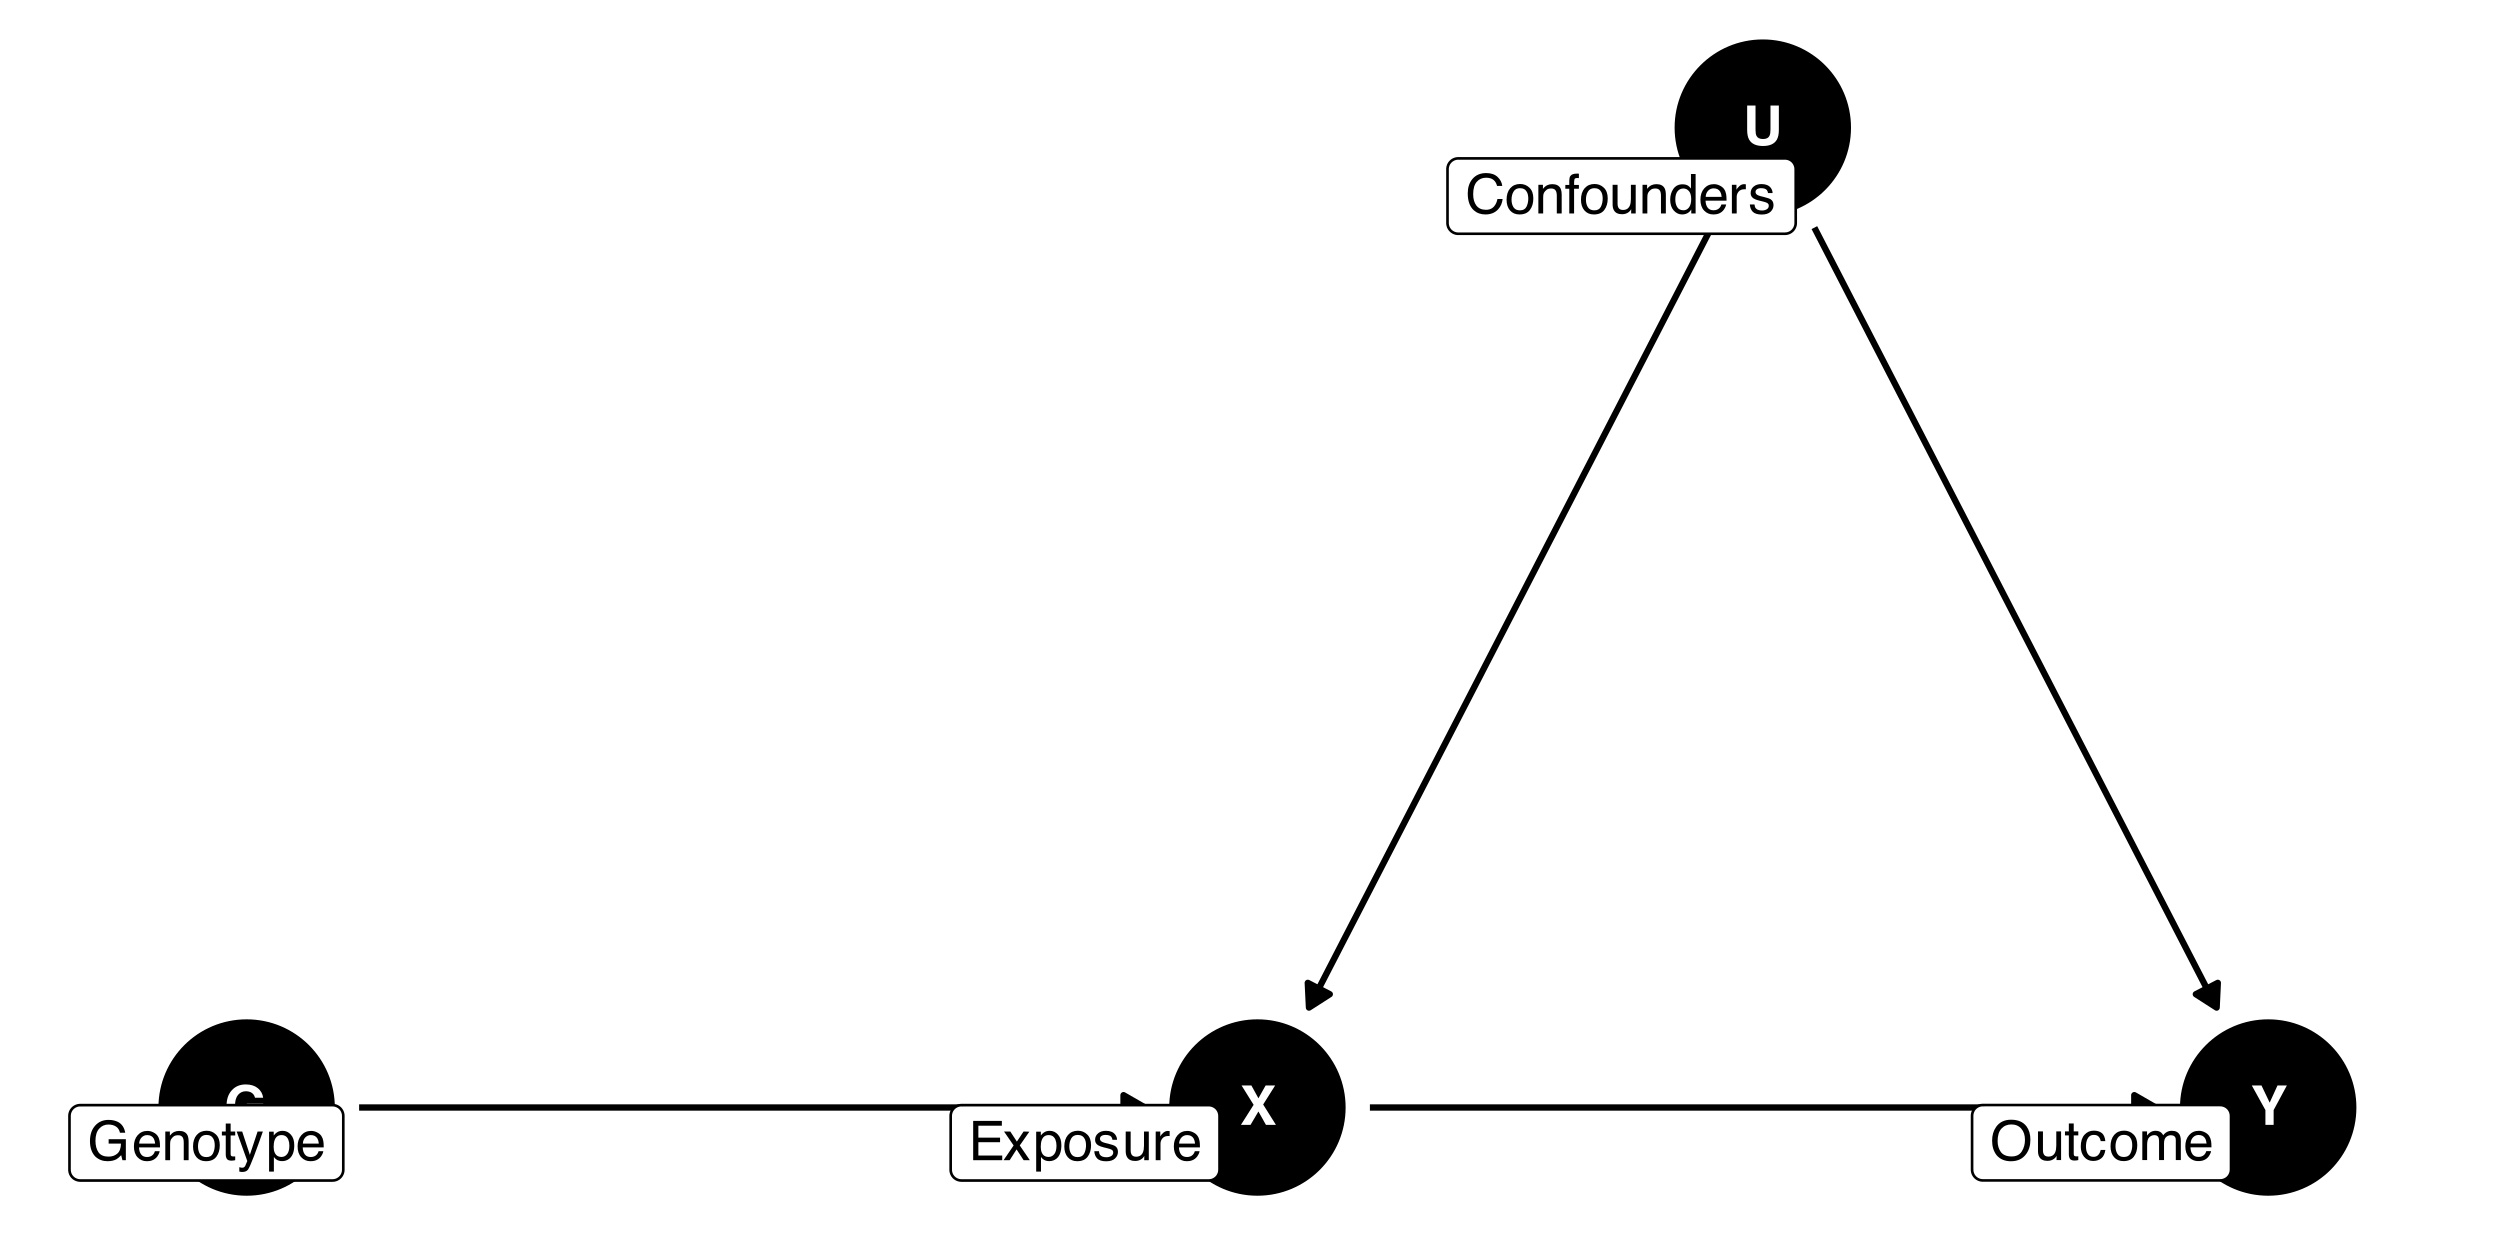
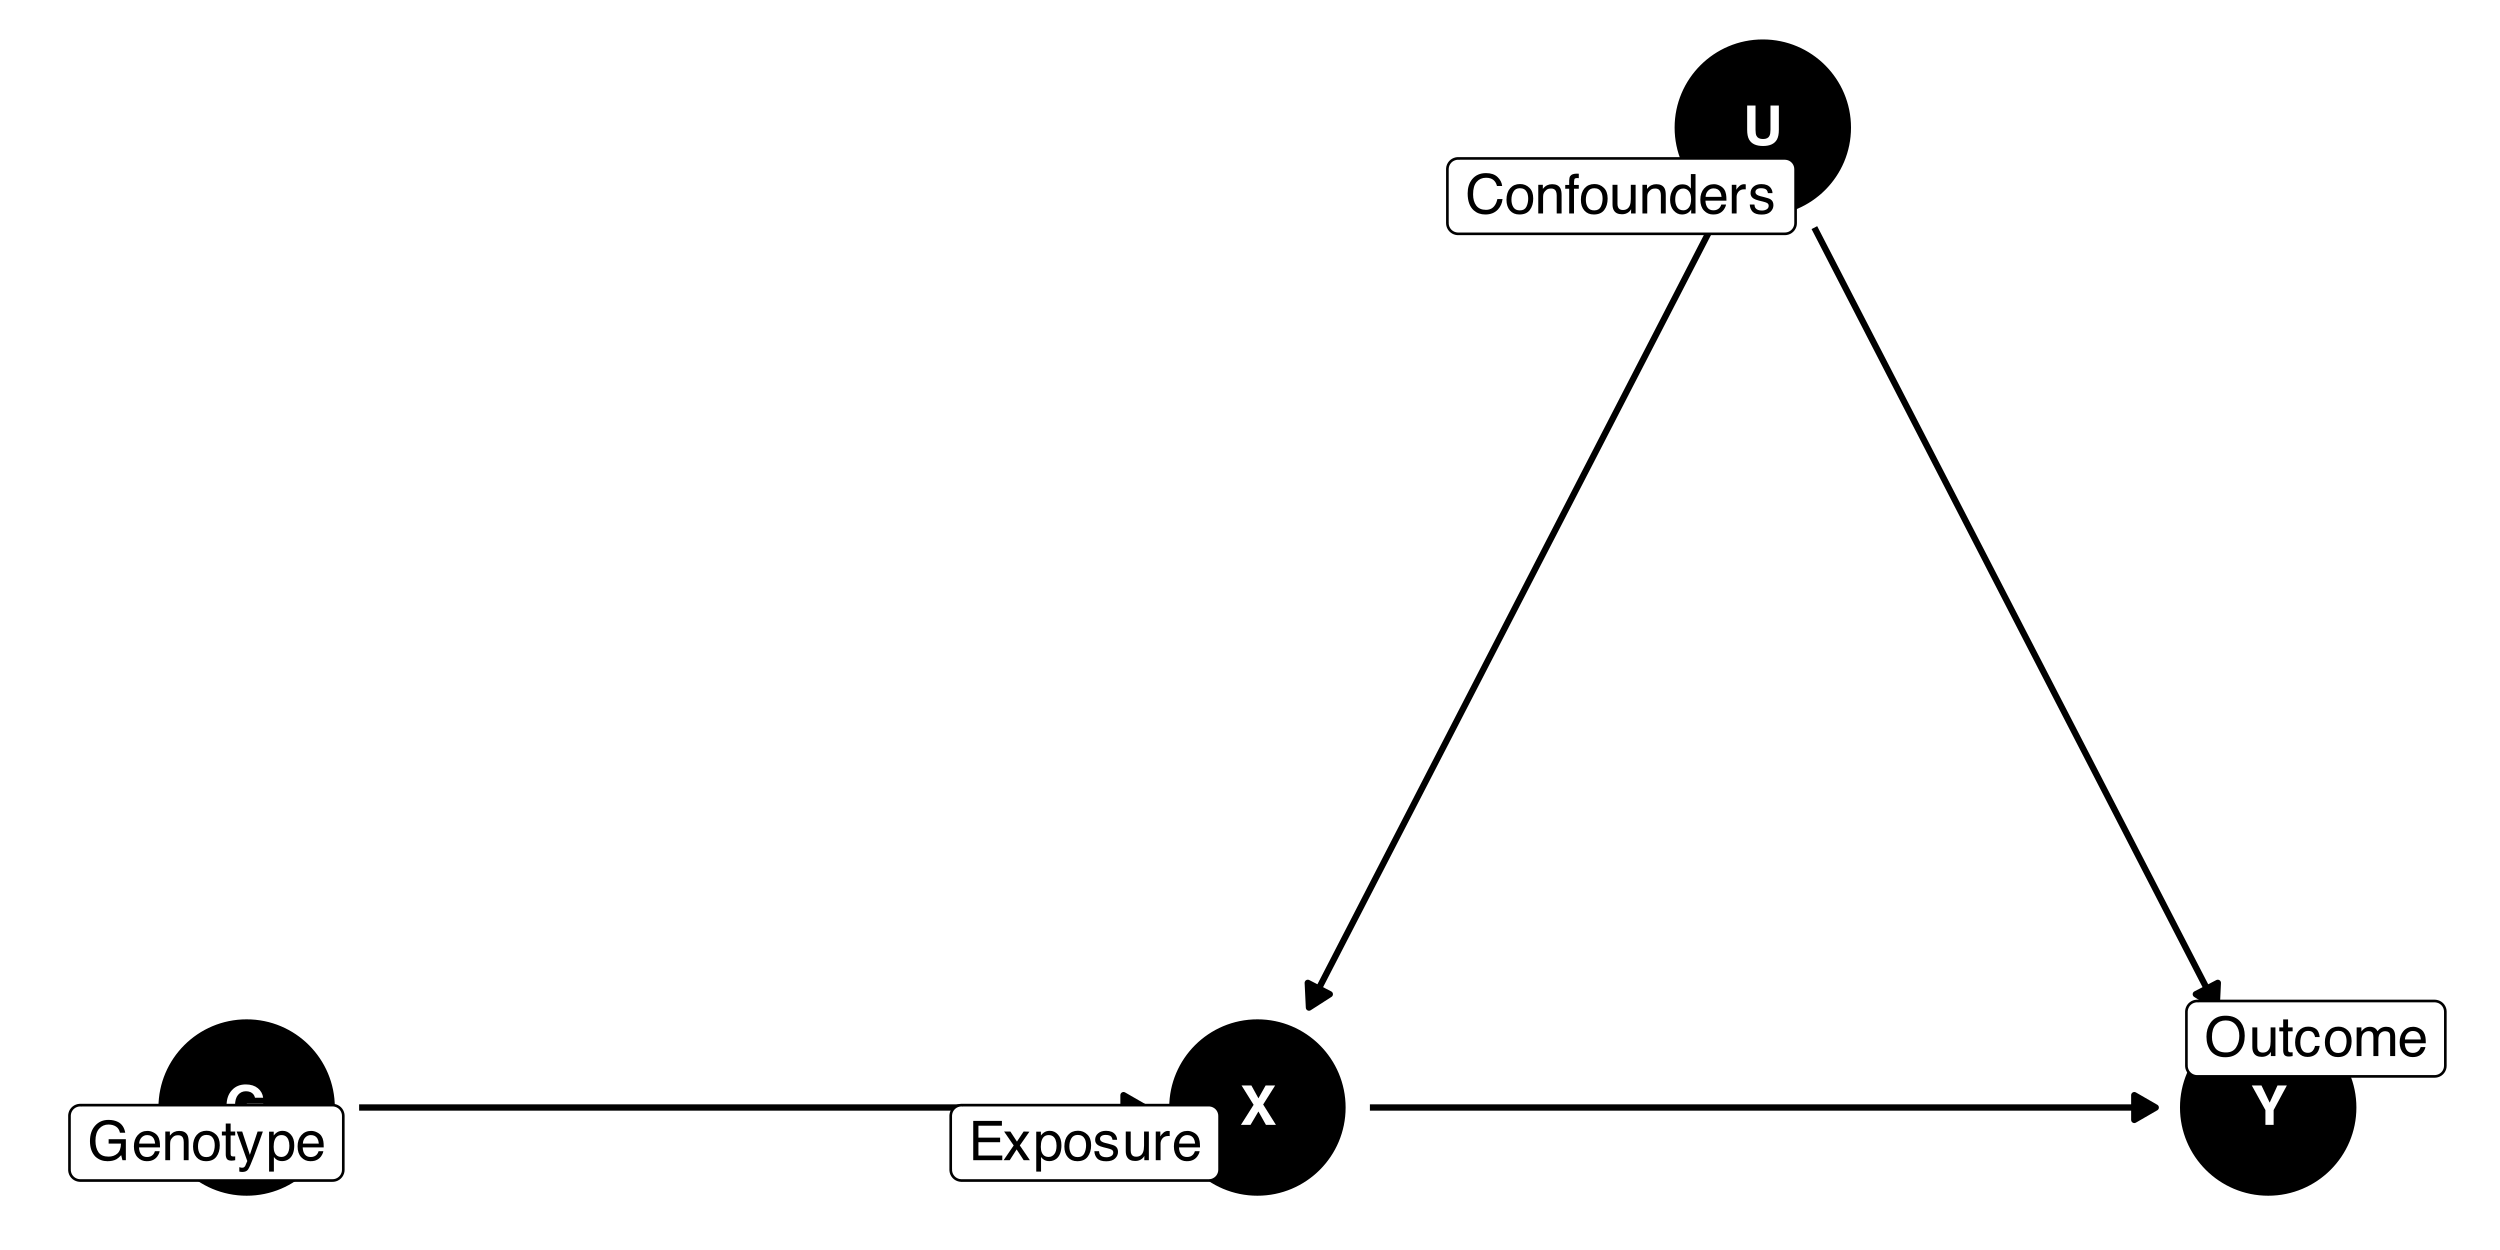
<svg xmlns="http://www.w3.org/2000/svg" xmlns:xlink="http://www.w3.org/1999/xlink" width="504" height="252" viewBox="0 0 504 252">
  <defs>
    <g>
      <g id="glyph-0-0">
        <path d="M 0.828 -7.953 L 7.234 -7.953 L 7.234 0 L 0.828 0 Z M 6.234 -1 L 6.234 -6.953 L 1.828 -6.953 L 1.828 -1 Z M 6.234 -1 " />
      </g>
      <g id="glyph-0-1">
        <path d="M 5.719 -0.188 C 5.281 0.07 4.738 0.203 4.094 0.203 C 3.039 0.203 2.18 -0.16 1.516 -0.891 C 0.805 -1.617 0.453 -2.617 0.453 -3.891 C 0.453 -5.18 0.805 -6.211 1.516 -6.984 C 2.223 -7.766 3.16 -8.156 4.328 -8.156 C 5.336 -8.156 6.148 -7.898 6.766 -7.391 C 7.379 -6.879 7.734 -6.238 7.828 -5.469 L 6.188 -5.469 C 6.062 -6.008 5.754 -6.391 5.266 -6.609 C 4.992 -6.723 4.691 -6.781 4.359 -6.781 C 3.711 -6.781 3.18 -6.535 2.766 -6.047 C 2.359 -5.566 2.156 -4.844 2.156 -3.875 C 2.156 -2.895 2.379 -2.203 2.828 -1.797 C 3.273 -1.391 3.781 -1.188 4.344 -1.188 C 4.906 -1.188 5.363 -1.348 5.719 -1.672 C 6.07 -1.992 6.289 -2.414 6.375 -2.938 L 4.531 -2.938 L 4.531 -4.266 L 7.844 -4.266 L 7.844 0 L 6.75 0 L 6.578 -1 C 6.254 -0.613 5.969 -0.344 5.719 -0.188 Z M 5.719 -0.188 " />
      </g>
      <g id="glyph-0-2">
        <path d="M 5.547 -3.062 L 5.547 -7.953 L 7.234 -7.953 L 7.234 -3.062 C 7.234 -2.219 7.102 -1.562 6.844 -1.094 C 6.352 -0.227 5.422 0.203 4.047 0.203 C 2.66 0.203 1.723 -0.227 1.234 -1.094 C 0.973 -1.562 0.844 -2.219 0.844 -3.062 L 0.844 -7.953 L 2.531 -7.953 L 2.531 -3.062 C 2.531 -2.52 2.594 -2.117 2.719 -1.859 C 2.926 -1.422 3.367 -1.203 4.047 -1.203 C 4.711 -1.203 5.145 -1.422 5.344 -1.859 C 5.477 -2.117 5.547 -2.52 5.547 -3.062 Z M 5.547 -3.062 " />
      </g>
      <g id="glyph-0-3">
        <path d="M 7.234 0 L 5.219 0 L 3.703 -2.703 L 2.109 0 L 0.172 0 L 2.734 -4.047 L 0.297 -7.953 L 2.281 -7.953 L 3.703 -5.359 L 5.156 -7.953 L 7.078 -7.953 L 4.656 -4.109 Z M 7.234 0 " />
      </g>
      <g id="glyph-0-4">
        <path d="M 7.266 -7.953 L 4.594 -2.984 L 4.594 0 L 2.938 0 L 2.938 -2.984 L 0.188 -7.953 L 2.141 -7.953 L 3.797 -4.484 L 5.375 -7.953 Z M 7.266 -7.953 " />
      </g>
      <g id="glyph-1-0">
        <path d="M 0.359 0 L 0.359 -7.922 L 6.641 -7.922 L 6.641 0 Z M 5.656 -1 L 5.656 -6.938 L 1.344 -6.938 L 1.344 -1 Z M 5.656 -1 " />
      </g>
      <g id="glyph-1-1">
        <path d="M 4.266 -8.125 C 5.016 -8.125 5.66 -7.984 6.203 -7.703 C 6.984 -7.285 7.461 -6.562 7.641 -5.531 L 6.578 -5.531 C 6.453 -6.102 6.188 -6.52 5.781 -6.781 C 5.375 -7.051 4.859 -7.188 4.234 -7.188 C 3.504 -7.188 2.891 -6.91 2.391 -6.359 C 1.891 -5.805 1.641 -4.988 1.641 -3.906 C 1.641 -2.957 1.844 -2.188 2.25 -1.594 C 2.664 -1.008 3.344 -0.719 4.281 -0.719 C 4.988 -0.719 5.578 -0.922 6.047 -1.328 C 6.523 -1.742 6.77 -2.414 6.781 -3.344 L 4.297 -3.344 L 4.297 -4.234 L 7.766 -4.234 L 7.766 0 L 7.078 0 L 6.828 -1.016 C 6.461 -0.617 6.141 -0.344 5.859 -0.188 C 5.391 0.07 4.789 0.203 4.062 0.203 C 3.125 0.203 2.316 -0.098 1.641 -0.703 C 0.898 -1.461 0.531 -2.508 0.531 -3.844 C 0.531 -5.164 0.891 -6.219 1.609 -7 C 2.297 -7.75 3.18 -8.125 4.266 -8.125 Z M 4.094 -8.141 Z M 4.094 -8.141 " />
      </g>
      <g id="glyph-1-2">
        <path d="M 3.125 -5.906 C 3.531 -5.906 3.926 -5.805 4.312 -5.609 C 4.695 -5.422 4.988 -5.176 5.188 -4.875 C 5.383 -4.582 5.516 -4.238 5.578 -3.844 C 5.629 -3.582 5.656 -3.16 5.656 -2.578 L 1.422 -2.578 C 1.441 -1.992 1.582 -1.523 1.844 -1.172 C 2.102 -0.816 2.504 -0.641 3.047 -0.641 C 3.555 -0.641 3.961 -0.805 4.266 -1.141 C 4.43 -1.328 4.551 -1.551 4.625 -1.812 L 5.578 -1.812 C 5.555 -1.602 5.473 -1.367 5.328 -1.109 C 5.191 -0.848 5.035 -0.633 4.859 -0.469 C 4.555 -0.176 4.191 0.02 3.766 0.125 C 3.523 0.176 3.258 0.203 2.969 0.203 C 2.25 0.203 1.641 -0.055 1.141 -0.578 C 0.641 -1.098 0.391 -1.832 0.391 -2.781 C 0.391 -3.707 0.641 -4.457 1.141 -5.031 C 1.648 -5.613 2.312 -5.906 3.125 -5.906 Z M 4.672 -3.344 C 4.629 -3.77 4.535 -4.109 4.391 -4.359 C 4.117 -4.828 3.676 -5.062 3.062 -5.062 C 2.613 -5.062 2.238 -4.898 1.938 -4.578 C 1.633 -4.254 1.473 -3.844 1.453 -3.344 Z M 3.031 -5.922 Z M 3.031 -5.922 " />
      </g>
      <g id="glyph-1-3">
        <path d="M 0.719 -5.781 L 1.641 -5.781 L 1.641 -4.953 C 1.91 -5.297 2.195 -5.539 2.5 -5.688 C 2.812 -5.832 3.148 -5.906 3.516 -5.906 C 4.336 -5.906 4.895 -5.617 5.188 -5.047 C 5.344 -4.734 5.422 -4.285 5.422 -3.703 L 5.422 0 L 4.438 0 L 4.438 -3.641 C 4.438 -3.992 4.383 -4.281 4.281 -4.5 C 4.102 -4.852 3.789 -5.031 3.344 -5.031 C 3.113 -5.031 2.922 -5.008 2.766 -4.969 C 2.504 -4.883 2.273 -4.723 2.078 -4.484 C 1.91 -4.297 1.801 -4.098 1.75 -3.891 C 1.707 -3.691 1.688 -3.406 1.688 -3.031 L 1.688 0 L 0.719 0 Z M 3 -5.922 Z M 3 -5.922 " />
      </g>
      <g id="glyph-1-4">
        <path d="M 3 -0.625 C 3.645 -0.625 4.086 -0.867 4.328 -1.359 C 4.566 -1.848 4.688 -2.391 4.688 -2.984 C 4.688 -3.523 4.598 -3.961 4.422 -4.297 C 4.148 -4.828 3.68 -5.094 3.016 -5.094 C 2.422 -5.094 1.988 -4.863 1.719 -4.406 C 1.445 -3.957 1.312 -3.414 1.312 -2.781 C 1.312 -2.164 1.445 -1.648 1.719 -1.234 C 1.988 -0.828 2.414 -0.625 3 -0.625 Z M 3.047 -5.938 C 3.785 -5.938 4.41 -5.688 4.922 -5.188 C 5.441 -4.695 5.703 -3.973 5.703 -3.016 C 5.703 -2.078 5.473 -1.305 5.016 -0.703 C 4.566 -0.098 3.863 0.203 2.906 0.203 C 2.113 0.203 1.484 -0.062 1.016 -0.594 C 0.547 -1.133 0.312 -1.859 0.312 -2.766 C 0.312 -3.734 0.555 -4.504 1.047 -5.078 C 1.547 -5.648 2.211 -5.938 3.047 -5.938 Z M 3.016 -5.922 Z M 3.016 -5.922 " />
      </g>
      <g id="glyph-1-5">
        <path d="M 0.906 -7.391 L 1.891 -7.391 L 1.891 -5.781 L 2.812 -5.781 L 2.812 -4.984 L 1.891 -4.984 L 1.891 -1.219 C 1.891 -1.008 1.957 -0.875 2.094 -0.812 C 2.164 -0.77 2.289 -0.75 2.469 -0.75 C 2.52 -0.75 2.57 -0.75 2.625 -0.75 C 2.676 -0.75 2.738 -0.754 2.812 -0.766 L 2.812 0 C 2.695 0.031 2.578 0.051 2.453 0.062 C 2.336 0.082 2.211 0.094 2.078 0.094 C 1.617 0.094 1.305 -0.02 1.141 -0.25 C 0.984 -0.488 0.906 -0.789 0.906 -1.156 L 0.906 -4.984 L 0.125 -4.984 L 0.125 -5.781 L 0.906 -5.781 Z M 0.906 -7.391 " />
      </g>
      <g id="glyph-1-6">
        <path d="M 4.328 -5.781 L 5.391 -5.781 C 5.254 -5.406 4.953 -4.555 4.484 -3.234 C 4.129 -2.242 3.832 -1.438 3.594 -0.812 C 3.031 0.652 2.633 1.551 2.406 1.875 C 2.176 2.207 1.781 2.375 1.219 2.375 C 1.082 2.375 0.977 2.363 0.906 2.344 C 0.832 2.332 0.742 2.316 0.641 2.297 L 0.641 1.406 C 0.805 1.457 0.926 1.488 1 1.5 C 1.07 1.508 1.141 1.516 1.203 1.516 C 1.379 1.516 1.508 1.484 1.594 1.422 C 1.676 1.359 1.75 1.285 1.812 1.203 C 1.832 1.172 1.895 1.02 2 0.75 C 2.113 0.488 2.195 0.297 2.25 0.172 L 0.109 -5.781 L 1.219 -5.781 L 2.766 -1.078 Z M 2.75 -5.922 Z M 2.75 -5.922 " />
      </g>
      <g id="glyph-1-7">
        <path d="M 3.156 -0.656 C 3.602 -0.656 3.977 -0.844 4.281 -1.219 C 4.582 -1.602 4.734 -2.172 4.734 -2.922 C 4.734 -3.379 4.664 -3.773 4.531 -4.109 C 4.281 -4.742 3.82 -5.062 3.156 -5.062 C 2.477 -5.062 2.016 -4.727 1.766 -4.062 C 1.629 -3.695 1.562 -3.238 1.562 -2.688 C 1.562 -2.238 1.629 -1.859 1.766 -1.547 C 2.016 -0.953 2.477 -0.656 3.156 -0.656 Z M 0.641 -5.75 L 1.578 -5.75 L 1.578 -4.984 C 1.773 -5.242 1.988 -5.445 2.219 -5.594 C 2.539 -5.812 2.926 -5.922 3.375 -5.922 C 4.031 -5.922 4.582 -5.664 5.031 -5.156 C 5.488 -4.656 5.719 -3.941 5.719 -3.016 C 5.719 -1.754 5.391 -0.852 4.734 -0.312 C 4.316 0.02 3.832 0.188 3.281 0.188 C 2.844 0.188 2.477 0.09 2.188 -0.094 C 2.008 -0.195 1.816 -0.379 1.609 -0.641 L 1.609 2.297 L 0.641 2.297 Z M 0.641 -5.75 " />
      </g>
      <g id="glyph-1-8">
        <path d="M 4.188 -8.141 C 5.188 -8.141 5.961 -7.875 6.516 -7.344 C 7.066 -6.812 7.375 -6.211 7.438 -5.547 L 6.391 -5.547 C 6.273 -6.055 6.039 -6.457 5.688 -6.75 C 5.332 -7.051 4.832 -7.203 4.188 -7.203 C 3.406 -7.203 2.773 -6.926 2.297 -6.375 C 1.816 -5.832 1.578 -4.992 1.578 -3.859 C 1.578 -2.93 1.789 -2.176 2.219 -1.594 C 2.656 -1.02 3.305 -0.734 4.172 -0.734 C 4.961 -0.734 5.562 -1.039 5.969 -1.656 C 6.195 -1.969 6.363 -2.383 6.469 -2.906 L 7.516 -2.906 C 7.422 -2.07 7.113 -1.375 6.594 -0.812 C 5.957 -0.133 5.109 0.203 4.047 0.203 C 3.117 0.203 2.344 -0.07 1.719 -0.625 C 0.895 -1.363 0.484 -2.504 0.484 -4.047 C 0.484 -5.211 0.789 -6.172 1.406 -6.922 C 2.082 -7.734 3.008 -8.141 4.188 -8.141 Z M 3.969 -8.141 Z M 3.969 -8.141 " />
      </g>
      <g id="glyph-1-9">
        <path d="M 0.953 -6.656 C 0.961 -7.062 1.035 -7.359 1.172 -7.547 C 1.391 -7.867 1.82 -8.031 2.469 -8.031 C 2.531 -8.031 2.594 -8.031 2.656 -8.031 C 2.727 -8.031 2.805 -8.023 2.891 -8.016 L 2.891 -7.125 C 2.785 -7.133 2.707 -7.141 2.656 -7.141 C 2.613 -7.141 2.578 -7.141 2.547 -7.141 C 2.242 -7.141 2.062 -7.062 2 -6.906 C 1.945 -6.758 1.922 -6.375 1.922 -5.75 L 2.891 -5.75 L 2.891 -4.984 L 1.922 -4.984 L 1.922 0 L 0.953 0 L 0.953 -4.984 L 0.156 -4.984 L 0.156 -5.75 L 0.953 -5.75 Z M 0.953 -6.656 " />
      </g>
      <g id="glyph-1-10">
        <path d="M 1.688 -5.781 L 1.688 -1.938 C 1.688 -1.645 1.734 -1.406 1.828 -1.219 C 1.992 -0.875 2.312 -0.703 2.781 -0.703 C 3.457 -0.703 3.922 -1.004 4.172 -1.609 C 4.305 -1.93 4.375 -2.375 4.375 -2.938 L 4.375 -5.781 L 5.344 -5.781 L 5.344 0 L 4.422 0 L 4.438 -0.859 C 4.312 -0.629 4.156 -0.441 3.969 -0.297 C 3.594 0.004 3.141 0.156 2.609 0.156 C 1.785 0.156 1.227 -0.117 0.938 -0.672 C 0.77 -0.961 0.688 -1.352 0.688 -1.844 L 0.688 -5.781 Z M 3.016 -5.922 Z M 3.016 -5.922 " />
      </g>
      <g id="glyph-1-11">
        <path d="M 1.328 -2.828 C 1.328 -2.203 1.457 -1.68 1.719 -1.266 C 1.977 -0.848 2.398 -0.641 2.984 -0.641 C 3.43 -0.641 3.801 -0.832 4.094 -1.219 C 4.383 -1.602 4.531 -2.16 4.531 -2.891 C 4.531 -3.617 4.379 -4.156 4.078 -4.5 C 3.773 -4.852 3.406 -5.031 2.969 -5.031 C 2.477 -5.031 2.082 -4.844 1.781 -4.469 C 1.477 -4.094 1.328 -3.547 1.328 -2.828 Z M 2.781 -5.875 C 3.227 -5.875 3.602 -5.781 3.906 -5.594 C 4.07 -5.488 4.266 -5.301 4.484 -5.031 L 4.484 -7.953 L 5.422 -7.953 L 5.422 0 L 4.547 0 L 4.547 -0.797 C 4.316 -0.441 4.047 -0.188 3.734 -0.031 C 3.43 0.121 3.082 0.203 2.688 0.203 C 2.039 0.203 1.477 -0.066 1 -0.609 C 0.531 -1.148 0.297 -1.867 0.297 -2.766 C 0.297 -3.609 0.508 -4.336 0.938 -4.953 C 1.375 -5.566 1.988 -5.875 2.781 -5.875 Z M 2.781 -5.875 " />
      </g>
      <g id="glyph-1-12">
        <path d="M 0.734 -5.781 L 1.656 -5.781 L 1.656 -4.781 C 1.738 -4.977 1.926 -5.211 2.219 -5.484 C 2.508 -5.766 2.848 -5.906 3.234 -5.906 C 3.254 -5.906 3.285 -5.898 3.328 -5.891 C 3.367 -5.891 3.441 -5.883 3.547 -5.875 L 3.547 -4.859 C 3.492 -4.867 3.441 -4.875 3.391 -4.875 C 3.336 -4.875 3.285 -4.875 3.234 -4.875 C 2.742 -4.875 2.363 -4.719 2.094 -4.406 C 1.832 -4.094 1.703 -3.734 1.703 -3.328 L 1.703 0 L 0.734 0 Z M 0.734 -5.781 " />
      </g>
      <g id="glyph-1-13">
        <path d="M 1.297 -1.812 C 1.316 -1.488 1.395 -1.238 1.531 -1.062 C 1.781 -0.75 2.207 -0.594 2.812 -0.594 C 3.164 -0.594 3.477 -0.672 3.75 -0.828 C 4.031 -0.984 4.172 -1.227 4.172 -1.562 C 4.172 -1.812 4.055 -2 3.828 -2.125 C 3.691 -2.207 3.414 -2.301 3 -2.406 L 2.234 -2.594 C 1.742 -2.719 1.379 -2.852 1.141 -3 C 0.723 -3.258 0.516 -3.625 0.516 -4.094 C 0.516 -4.633 0.711 -5.07 1.109 -5.406 C 1.504 -5.75 2.035 -5.922 2.703 -5.922 C 3.566 -5.922 4.191 -5.664 4.578 -5.156 C 4.816 -4.832 4.938 -4.484 4.938 -4.109 L 4.016 -4.109 C 3.992 -4.328 3.914 -4.531 3.781 -4.719 C 3.562 -4.969 3.176 -5.094 2.625 -5.094 C 2.258 -5.094 1.977 -5.02 1.781 -4.875 C 1.594 -4.738 1.5 -4.555 1.5 -4.328 C 1.5 -4.078 1.625 -3.879 1.875 -3.734 C 2.02 -3.641 2.234 -3.555 2.516 -3.484 L 3.156 -3.328 C 3.852 -3.16 4.32 -3 4.562 -2.844 C 4.938 -2.594 5.125 -2.203 5.125 -1.672 C 5.125 -1.16 4.926 -0.719 4.531 -0.344 C 4.145 0.027 3.551 0.219 2.75 0.219 C 1.895 0.219 1.285 0.023 0.922 -0.359 C 0.566 -0.754 0.379 -1.238 0.359 -1.812 Z M 2.719 -5.922 Z M 2.719 -5.922 " />
      </g>
      <g id="glyph-1-14">
        <path d="M 0.938 -7.922 L 6.719 -7.922 L 6.719 -6.953 L 1.984 -6.953 L 1.984 -4.547 L 6.359 -4.547 L 6.359 -3.625 L 1.984 -3.625 L 1.984 -0.938 L 6.797 -0.938 L 6.797 0 L 0.938 0 Z M 3.875 -7.922 Z M 3.875 -7.922 " />
      </g>
      <g id="glyph-1-15">
        <path d="M 0.156 -5.781 L 1.422 -5.781 L 2.75 -3.75 L 4.094 -5.781 L 5.266 -5.75 L 3.328 -2.969 L 5.359 0 L 4.109 0 L 2.688 -2.172 L 1.297 0 L 0.062 0 L 2.094 -2.969 Z M 0.156 -5.781 " />
      </g>
      <g id="glyph-1-16">
        <path d="M 4.266 -8.141 C 5.66 -8.141 6.695 -7.691 7.375 -6.797 C 7.895 -6.086 8.156 -5.188 8.156 -4.094 C 8.156 -2.914 7.852 -1.938 7.25 -1.156 C 6.551 -0.227 5.547 0.234 4.234 0.234 C 3.016 0.234 2.055 -0.164 1.359 -0.969 C 0.742 -1.75 0.438 -2.734 0.438 -3.922 C 0.438 -4.992 0.703 -5.91 1.234 -6.672 C 1.91 -7.648 2.922 -8.141 4.266 -8.141 Z M 4.375 -0.734 C 5.312 -0.734 5.992 -1.07 6.422 -1.75 C 6.848 -2.426 7.062 -3.203 7.062 -4.078 C 7.062 -5.016 6.816 -5.766 6.328 -6.328 C 5.836 -6.898 5.172 -7.188 4.328 -7.188 C 3.504 -7.188 2.832 -6.906 2.312 -6.344 C 1.801 -5.781 1.547 -4.945 1.547 -3.844 C 1.547 -2.969 1.766 -2.227 2.203 -1.625 C 2.648 -1.031 3.375 -0.734 4.375 -0.734 Z M 4.297 -8.141 Z M 4.297 -8.141 " />
      </g>
      <g id="glyph-1-17">
        <path d="M 2.938 -5.938 C 3.594 -5.938 4.125 -5.781 4.531 -5.469 C 4.938 -5.156 5.18 -4.609 5.266 -3.828 L 4.328 -3.828 C 4.266 -4.191 4.129 -4.488 3.922 -4.719 C 3.723 -4.957 3.395 -5.078 2.938 -5.078 C 2.32 -5.078 1.879 -4.773 1.609 -4.172 C 1.441 -3.773 1.359 -3.289 1.359 -2.719 C 1.359 -2.133 1.477 -1.645 1.719 -1.25 C 1.969 -0.852 2.352 -0.656 2.875 -0.656 C 3.281 -0.656 3.598 -0.781 3.828 -1.031 C 4.066 -1.281 4.234 -1.617 4.328 -2.047 L 5.266 -2.047 C 5.16 -1.273 4.891 -0.711 4.453 -0.359 C 4.023 -0.004 3.473 0.172 2.797 0.172 C 2.047 0.172 1.441 -0.102 0.984 -0.656 C 0.535 -1.207 0.312 -1.898 0.312 -2.734 C 0.312 -3.742 0.555 -4.531 1.047 -5.094 C 1.547 -5.656 2.176 -5.938 2.938 -5.938 Z M 2.781 -5.922 Z M 2.781 -5.922 " />
      </g>
      <g id="glyph-1-18">
        <path d="M 0.719 -5.781 L 1.672 -5.781 L 1.672 -4.953 C 1.898 -5.242 2.109 -5.453 2.297 -5.578 C 2.617 -5.797 2.984 -5.906 3.391 -5.906 C 3.848 -5.906 4.219 -5.789 4.5 -5.562 C 4.656 -5.438 4.801 -5.25 4.938 -5 C 5.145 -5.301 5.395 -5.523 5.688 -5.672 C 5.977 -5.828 6.305 -5.906 6.672 -5.906 C 7.453 -5.906 7.984 -5.625 8.266 -5.062 C 8.41 -4.758 8.484 -4.352 8.484 -3.844 L 8.484 0 L 7.469 0 L 7.469 -4.016 C 7.469 -4.398 7.375 -4.66 7.188 -4.797 C 7 -4.941 6.766 -5.016 6.484 -5.016 C 6.098 -5.016 5.77 -4.883 5.5 -4.625 C 5.227 -4.375 5.094 -3.953 5.094 -3.359 L 5.094 0 L 4.094 0 L 4.094 -3.766 C 4.094 -4.16 4.047 -4.445 3.953 -4.625 C 3.805 -4.895 3.535 -5.031 3.141 -5.031 C 2.766 -5.031 2.426 -4.891 2.125 -4.609 C 1.832 -4.328 1.688 -3.812 1.688 -3.062 L 1.688 0 L 0.719 0 Z M 0.719 -5.781 " />
      </g>
    </g>
  </defs>
  <rect x="-50.4" y="-25.2" width="604.8" height="302.4" fill="rgb(100%, 100%, 100%)" fill-opacity="1" />
  <path fill="none" stroke-width="1.28" stroke-linecap="butt" stroke-linejoin="round" stroke="rgb(0%, 0%, 0%)" stroke-opacity="1" stroke-miterlimit="1" d="M 72.398 223.277 L 230.816 223.277 " />
  <path fill-rule="nonzero" fill="rgb(0%, 0%, 0%)" fill-opacity="1" stroke-width="1.28" stroke-linecap="butt" stroke-linejoin="round" stroke="rgb(0%, 0%, 0%)" stroke-opacity="1" stroke-miterlimit="1" d="M 226.504 225.77 L 230.816 223.277 L 226.504 220.789 Z M 226.504 225.77 " />
  <path fill="none" stroke-width="1.28" stroke-linecap="butt" stroke-linejoin="round" stroke="rgb(0%, 0%, 0%)" stroke-opacity="1" stroke-miterlimit="1" d="M 344.984 45.887 L 344.059 47.684 L 343.031 49.676 L 342.004 51.672 L 340.973 53.668 L 339.945 55.664 L 338.914 57.66 L 337.887 59.656 L 336.855 61.648 L 335.828 63.645 L 334.797 65.641 L 333.77 67.637 L 332.738 69.633 L 331.711 71.625 L 330.68 73.621 L 329.652 75.617 L 328.621 77.613 L 326.566 81.605 L 325.535 83.598 L 324.508 85.594 L 323.477 87.59 L 322.449 89.586 L 321.418 91.582 L 320.391 93.578 L 319.359 95.57 L 318.332 97.566 L 317.301 99.562 L 316.273 101.559 L 315.242 103.555 L 314.215 105.551 L 313.188 107.543 L 312.156 109.539 L 311.129 111.535 L 310.098 113.531 L 309.07 115.527 L 308.039 117.523 L 307.012 119.516 L 305.98 121.512 L 304.953 123.508 L 303.922 125.504 L 302.895 127.5 L 301.863 129.496 L 300.836 131.488 L 299.805 133.484 L 297.75 137.477 L 296.719 139.473 L 295.691 141.465 L 294.66 143.461 L 293.633 145.457 L 292.602 147.453 L 291.574 149.449 L 290.543 151.445 L 289.516 153.438 L 288.484 155.434 L 287.457 157.43 L 286.426 159.426 L 284.371 163.418 L 283.34 165.41 L 282.312 167.406 L 281.281 169.402 L 280.254 171.398 L 279.223 173.395 L 278.195 175.391 L 277.164 177.383 L 276.137 179.379 L 275.105 181.375 L 274.078 183.371 L 273.047 185.367 L 272.02 187.363 L 270.988 189.355 L 268.934 193.348 L 267.902 195.344 L 266.875 197.34 L 265.844 199.332 L 264.816 201.328 L 263.891 203.125 " />
  <path fill-rule="nonzero" fill="rgb(0%, 0%, 0%)" fill-opacity="1" stroke-width="1.28" stroke-linecap="butt" stroke-linejoin="round" stroke="rgb(0%, 0%, 0%)" stroke-opacity="1" stroke-miterlimit="1" d="M 263.652 198.148 L 263.891 203.125 L 268.082 200.434 Z M 263.652 198.148 " />
  <path fill="none" stroke-width="1.28" stroke-linecap="butt" stroke-linejoin="round" stroke="rgb(0%, 0%, 0%)" stroke-opacity="1" stroke-miterlimit="1" d="M 365.777 45.887 L 366.703 47.684 L 367.73 49.676 L 368.762 51.672 L 369.789 53.668 L 370.82 55.664 L 372.875 59.656 L 373.906 61.648 L 374.934 63.645 L 375.965 65.641 L 376.992 67.637 L 378.023 69.633 L 379.051 71.625 L 380.082 73.621 L 381.109 75.617 L 382.141 77.613 L 383.168 79.609 L 384.199 81.605 L 385.227 83.598 L 386.254 85.594 L 387.285 87.59 L 388.312 89.586 L 389.344 91.582 L 390.371 93.578 L 391.402 95.57 L 392.43 97.566 L 393.461 99.562 L 394.488 101.559 L 395.52 103.555 L 396.547 105.551 L 397.578 107.543 L 398.605 109.539 L 399.637 111.535 L 401.691 115.527 L 402.723 117.523 L 403.75 119.516 L 404.781 121.512 L 405.809 123.508 L 406.84 125.504 L 407.867 127.5 L 408.898 129.496 L 409.926 131.488 L 410.957 133.484 L 411.984 135.48 L 413.016 137.477 L 414.043 139.473 L 415.07 141.465 L 416.102 143.461 L 417.129 145.457 L 418.16 147.453 L 419.188 149.449 L 420.219 151.445 L 421.246 153.438 L 422.277 155.434 L 423.305 157.43 L 424.336 159.426 L 425.363 161.422 L 426.395 163.418 L 427.422 165.41 L 428.453 167.406 L 430.508 171.398 L 431.539 173.395 L 432.566 175.391 L 433.598 177.383 L 434.625 179.379 L 435.656 181.375 L 436.684 183.371 L 437.715 185.367 L 438.742 187.363 L 439.773 189.355 L 440.801 191.352 L 441.832 193.348 L 442.859 195.344 L 443.891 197.34 L 444.918 199.332 L 445.945 201.328 L 446.871 203.125 " />
  <path fill-rule="nonzero" fill="rgb(0%, 0%, 0%)" fill-opacity="1" stroke-width="1.28" stroke-linecap="butt" stroke-linejoin="round" stroke="rgb(0%, 0%, 0%)" stroke-opacity="1" stroke-miterlimit="1" d="M 442.684 200.434 L 446.871 203.125 L 447.109 198.148 Z M 442.684 200.434 " />
  <path fill="none" stroke-width="1.28" stroke-linecap="butt" stroke-linejoin="round" stroke="rgb(0%, 0%, 0%)" stroke-opacity="1" stroke-miterlimit="1" d="M 276.172 223.277 L 434.59 223.277 " />
  <path fill-rule="nonzero" fill="rgb(0%, 0%, 0%)" fill-opacity="1" stroke-width="1.28" stroke-linecap="butt" stroke-linejoin="round" stroke="rgb(0%, 0%, 0%)" stroke-opacity="1" stroke-miterlimit="1" d="M 430.277 225.77 L 434.59 223.277 L 430.277 220.789 Z M 430.277 225.77 " />
  <path fill-rule="nonzero" fill="rgb(0%, 0%, 0%)" fill-opacity="1" stroke-width="0.709" stroke-linecap="round" stroke-linejoin="round" stroke="rgb(0%, 0%, 0%)" stroke-opacity="1" stroke-miterlimit="10" d="M 67.148 223.277 C 67.148 232.902 59.344 240.703 49.723 240.703 C 40.098 240.703 32.297 232.902 32.297 223.277 C 32.297 213.656 40.098 205.852 49.723 205.852 C 59.344 205.852 67.148 213.656 67.148 223.277 " />
  <path fill-rule="nonzero" fill="rgb(0%, 0%, 0%)" fill-opacity="1" stroke-width="0.709" stroke-linecap="round" stroke-linejoin="round" stroke="rgb(0%, 0%, 0%)" stroke-opacity="1" stroke-miterlimit="10" d="M 372.809 25.73 C 372.809 35.355 365.004 43.16 355.383 43.16 C 345.758 43.16 337.957 35.355 337.957 25.73 C 337.957 16.109 345.758 8.305 355.383 8.305 C 365.004 8.305 372.809 16.109 372.809 25.73 " />
  <path fill-rule="nonzero" fill="rgb(0%, 0%, 0%)" fill-opacity="1" stroke-width="0.709" stroke-linecap="round" stroke-linejoin="round" stroke="rgb(0%, 0%, 0%)" stroke-opacity="1" stroke-miterlimit="10" d="M 270.922 223.277 C 270.922 232.902 263.117 240.703 253.496 240.703 C 243.871 240.703 236.07 232.902 236.07 223.277 C 236.07 213.656 243.871 205.852 253.496 205.852 C 263.117 205.852 270.922 213.656 270.922 223.277 " />
  <path fill-rule="nonzero" fill="rgb(0%, 0%, 0%)" fill-opacity="1" stroke-width="0.709" stroke-linecap="round" stroke-linejoin="round" stroke="rgb(0%, 0%, 0%)" stroke-opacity="1" stroke-miterlimit="10" d="M 474.695 223.277 C 474.695 232.902 466.891 240.703 457.27 240.703 C 447.645 240.703 439.84 232.902 439.84 223.277 C 439.84 213.656 447.645 205.852 457.27 205.852 C 466.891 205.852 474.695 213.656 474.695 223.277 " />
  <g fill="rgb(100%, 100%, 100%)" fill-opacity="1">
    <use xlink:href="#glyph-0-1" x="45.223" y="226.777" />
  </g>
  <g fill="rgb(100%, 100%, 100%)" fill-opacity="1">
    <use xlink:href="#glyph-0-2" x="351.383" y="29.23" />
  </g>
  <g fill="rgb(100%, 100%, 100%)" fill-opacity="1">
    <use xlink:href="#glyph-0-3" x="249.996" y="226.777" />
  </g>
  <g fill="rgb(100%, 100%, 100%)" fill-opacity="1">
    <use xlink:href="#glyph-0-4" x="453.77" y="226.777" />
  </g>
  <path fill-rule="nonzero" fill="rgb(100%, 100%, 100%)" fill-opacity="1" stroke-width="0.533" stroke-linecap="round" stroke-linejoin="round" stroke="rgb(0%, 0%, 0%)" stroke-opacity="1" stroke-miterlimit="10" d="M 16.168 237.992 L 67.047 237.992 L 66.961 237.992 L 67.309 237.977 L 67.648 237.91 L 67.973 237.785 L 68.273 237.609 L 68.543 237.391 L 68.773 237.133 L 68.957 236.836 L 69.094 236.52 L 69.18 236.18 L 69.207 235.832 L 69.207 224.953 L 69.18 224.605 L 69.094 224.27 L 68.957 223.949 L 68.773 223.656 L 68.543 223.395 L 68.273 223.176 L 67.973 223.004 L 67.648 222.879 L 67.309 222.809 L 67.047 222.793 L 16.168 222.793 L 16.426 222.809 L 16.078 222.797 L 15.734 222.836 L 15.402 222.934 L 15.086 223.082 L 14.801 223.281 L 14.551 223.52 L 14.34 223.801 L 14.18 224.105 L 14.07 224.438 L 14.012 224.781 L 14.008 224.953 L 14.008 235.832 L 14.012 235.66 L 14.012 236.008 L 14.07 236.352 L 14.18 236.68 L 14.34 236.988 L 14.551 237.266 L 14.801 237.508 L 15.086 237.703 L 15.402 237.852 L 15.734 237.949 L 16.078 237.992 Z M 16.168 237.992 " />
  <g fill="rgb(0%, 0%, 0%)" fill-opacity="1">
    <use xlink:href="#glyph-1-1" x="17.605" y="233.895" />
    <use xlink:href="#glyph-1-2" x="26.605" y="233.895" />
    <use xlink:href="#glyph-1-3" x="32.605" y="233.895" />
    <use xlink:href="#glyph-1-4" x="38.605" y="233.895" />
    <use xlink:href="#glyph-1-5" x="44.605" y="233.895" />
    <use xlink:href="#glyph-1-6" x="47.605" y="233.895" />
    <use xlink:href="#glyph-1-7" x="53.605" y="233.895" />
    <use xlink:href="#glyph-1-2" x="59.605" y="233.895" />
  </g>
-   <path fill-rule="nonzero" fill="rgb(100%, 100%, 100%)" fill-opacity="1" stroke-width="0.533" stroke-linecap="round" stroke-linejoin="round" stroke="rgb(0%, 0%, 0%)" stroke-opacity="1" stroke-miterlimit="10" d="M 293.973 47.129 L 359.855 47.129 L 359.766 47.129 L 360.113 47.113 L 360.457 47.043 L 360.781 46.922 L 361.082 46.746 L 361.352 46.527 L 361.582 46.266 L 361.766 45.973 L 361.902 45.652 L 361.988 45.316 L 362.016 44.969 L 362.016 34.09 L 361.988 33.742 L 361.902 33.406 L 361.766 33.086 L 361.582 32.793 L 361.352 32.531 L 361.082 32.312 L 360.781 32.137 L 360.457 32.016 L 360.113 31.945 L 359.855 31.93 L 293.973 31.93 L 294.234 31.945 L 293.887 31.93 L 293.543 31.973 L 293.207 32.07 L 292.895 32.219 L 292.609 32.418 L 292.359 32.656 L 292.148 32.934 L 291.988 33.242 L 291.879 33.574 L 291.82 33.914 L 291.816 34.09 L 291.816 44.969 L 291.82 44.797 L 291.82 45.145 L 291.879 45.484 L 291.988 45.816 L 292.148 46.125 L 292.359 46.402 L 292.609 46.641 L 292.895 46.84 L 293.207 46.988 L 293.543 47.086 L 293.887 47.129 Z M 293.973 47.129 " />
+   <path fill-rule="nonzero" fill="rgb(100%, 100%, 100%)" fill-opacity="1" stroke-width="0.533" stroke-linecap="round" stroke-linejoin="round" stroke="rgb(0%, 0%, 0%)" stroke-opacity="1" stroke-miterlimit="10" d="M 293.953 47.141 L 359.832 47.141 L 359.746 47.141 L 360.094 47.125 L 360.434 47.055 L 360.758 46.934 L 361.062 46.758 L 361.328 46.539 L 361.562 46.277 L 361.746 45.984 L 361.883 45.664 L 361.965 45.328 L 361.992 44.98 L 361.992 34.102 L 361.965 33.754 L 361.883 33.418 L 361.746 33.098 L 361.562 32.805 L 361.328 32.543 L 361.062 32.324 L 360.758 32.148 L 360.434 32.027 L 360.094 31.957 L 359.832 31.941 L 293.953 31.941 L 294.215 31.957 L 293.867 31.941 L 293.523 31.984 L 293.188 32.082 L 292.875 32.23 L 292.586 32.426 L 292.336 32.668 L 292.129 32.945 L 291.965 33.254 L 291.855 33.582 L 291.801 33.926 L 291.793 34.102 L 291.793 44.98 L 291.801 44.809 L 291.801 45.156 L 291.855 45.496 L 291.965 45.828 L 292.129 46.137 L 292.336 46.414 L 292.586 46.652 L 292.875 46.852 L 293.188 47 L 293.523 47.098 L 293.867 47.141 Z M 293.953 47.141 " />
  <g fill="rgb(0%, 0%, 0%)" fill-opacity="1">
-     <use xlink:href="#glyph-1-8" x="295.414" y="43.031" />
-     <use xlink:href="#glyph-1-4" x="303.414" y="43.031" />
-     <use xlink:href="#glyph-1-3" x="309.414" y="43.031" />
-     <use xlink:href="#glyph-1-9" x="315.414" y="43.031" />
-     <use xlink:href="#glyph-1-4" x="318.414" y="43.031" />
-     <use xlink:href="#glyph-1-10" x="324.414" y="43.031" />
-     <use xlink:href="#glyph-1-3" x="330.414" y="43.031" />
-     <use xlink:href="#glyph-1-11" x="336.414" y="43.031" />
-     <use xlink:href="#glyph-1-2" x="342.414" y="43.031" />
-     <use xlink:href="#glyph-1-12" x="348.414" y="43.031" />
-     <use xlink:href="#glyph-1-13" x="352.414" y="43.031" />
+     <use xlink:href="#glyph-1-8" x="295.395" y="43.039" />
+     <use xlink:href="#glyph-1-4" x="303.395" y="43.039" />
+     <use xlink:href="#glyph-1-3" x="309.395" y="43.039" />
+     <use xlink:href="#glyph-1-9" x="315.395" y="43.039" />
+     <use xlink:href="#glyph-1-4" x="318.395" y="43.039" />
+     <use xlink:href="#glyph-1-10" x="324.395" y="43.039" />
+     <use xlink:href="#glyph-1-3" x="330.395" y="43.039" />
+     <use xlink:href="#glyph-1-11" x="336.395" y="43.039" />
+     <use xlink:href="#glyph-1-2" x="342.395" y="43.039" />
+     <use xlink:href="#glyph-1-12" x="348.395" y="43.039" />
+     <use xlink:href="#glyph-1-13" x="352.395" y="43.039" />
  </g>
-   <path fill-rule="nonzero" fill="rgb(100%, 100%, 100%)" fill-opacity="1" stroke-width="0.533" stroke-linecap="round" stroke-linejoin="round" stroke="rgb(0%, 0%, 0%)" stroke-opacity="1" stroke-miterlimit="10" d="M 193.816 237.992 L 243.695 237.992 L 243.609 237.992 L 243.953 237.977 L 244.297 237.91 L 244.621 237.785 L 244.922 237.609 L 245.191 237.391 L 245.422 237.133 L 245.605 236.836 L 245.742 236.52 L 245.828 236.18 L 245.855 235.832 L 245.855 224.953 L 245.828 224.605 L 245.742 224.27 L 245.605 223.949 L 245.422 223.656 L 245.191 223.395 L 244.922 223.176 L 244.621 223.004 L 244.297 222.879 L 243.953 222.809 L 243.695 222.793 L 193.816 222.793 L 194.074 222.809 L 193.727 222.797 L 193.383 222.836 L 193.047 222.934 L 192.734 223.082 L 192.449 223.281 L 192.199 223.52 L 191.988 223.801 L 191.828 224.105 L 191.719 224.438 L 191.66 224.781 L 191.656 224.953 L 191.656 235.832 L 191.66 235.66 L 191.66 236.008 L 191.719 236.352 L 191.828 236.68 L 191.988 236.988 L 192.199 237.266 L 192.449 237.508 L 192.734 237.703 L 193.047 237.852 L 193.383 237.949 L 193.727 237.992 Z M 193.816 237.992 " />
+   <path fill-rule="nonzero" fill="rgb(100%, 100%, 100%)" fill-opacity="1" stroke-width="0.533" stroke-linecap="round" stroke-linejoin="round" stroke="rgb(0%, 0%, 0%)" stroke-opacity="1" stroke-miterlimit="10" d="M 193.824 237.992 L 243.707 237.992 L 243.617 237.992 L 243.965 237.977 L 244.309 237.91 L 244.633 237.785 L 244.934 237.609 L 245.203 237.391 L 245.434 237.133 L 245.617 236.836 L 245.754 236.52 L 245.84 236.18 L 245.867 235.832 L 245.867 224.953 L 245.84 224.605 L 245.754 224.27 L 245.617 223.949 L 245.434 223.656 L 245.203 223.395 L 244.934 223.176 L 244.633 223.004 L 244.309 222.879 L 243.965 222.809 L 243.707 222.793 L 193.824 222.793 L 194.086 222.809 L 193.738 222.797 L 193.395 222.836 L 193.059 222.934 L 192.746 223.082 L 192.461 223.281 L 192.211 223.52 L 192 223.801 L 191.84 224.105 L 191.73 224.438 L 191.672 224.781 L 191.664 224.953 L 191.664 235.832 L 191.672 235.66 L 191.672 236.008 L 191.73 236.352 L 191.84 236.68 L 192 236.988 L 192.211 237.266 L 192.461 237.508 L 192.746 237.703 L 193.059 237.852 L 193.395 237.949 L 193.738 237.992 Z M 193.824 237.992 " />
  <g fill="rgb(0%, 0%, 0%)" fill-opacity="1">
-     <use xlink:href="#glyph-1-14" x="195.254" y="233.895" />
-     <use xlink:href="#glyph-1-15" x="202.254" y="233.895" />
-     <use xlink:href="#glyph-1-7" x="208.254" y="233.895" />
-     <use xlink:href="#glyph-1-4" x="214.254" y="233.895" />
-     <use xlink:href="#glyph-1-13" x="220.254" y="233.895" />
-     <use xlink:href="#glyph-1-10" x="226.254" y="233.895" />
-     <use xlink:href="#glyph-1-12" x="232.254" y="233.895" />
-     <use xlink:href="#glyph-1-2" x="236.254" y="233.895" />
+     <use xlink:href="#glyph-1-14" x="195.266" y="233.895" />
+     <use xlink:href="#glyph-1-15" x="202.266" y="233.895" />
+     <use xlink:href="#glyph-1-7" x="208.266" y="233.895" />
+     <use xlink:href="#glyph-1-4" x="214.266" y="233.895" />
+     <use xlink:href="#glyph-1-13" x="220.266" y="233.895" />
+     <use xlink:href="#glyph-1-10" x="226.266" y="233.895" />
+     <use xlink:href="#glyph-1-12" x="232.266" y="233.895" />
+     <use xlink:href="#glyph-1-2" x="236.266" y="233.895" />
  </g>
-   <path fill-rule="nonzero" fill="rgb(100%, 100%, 100%)" fill-opacity="1" stroke-width="0.533" stroke-linecap="round" stroke-linejoin="round" stroke="rgb(0%, 0%, 0%)" stroke-opacity="1" stroke-miterlimit="10" d="M 399.73 237.977 L 447.613 237.977 L 447.523 237.973 L 447.871 237.961 L 448.211 237.891 L 448.539 237.766 L 448.84 237.594 L 449.109 237.375 L 449.34 237.113 L 449.523 236.82 L 449.66 236.5 L 449.742 236.164 L 449.773 235.816 L 449.773 224.938 L 449.742 224.59 L 449.66 224.254 L 449.523 223.934 L 449.34 223.637 L 449.109 223.379 L 448.84 223.16 L 448.539 222.984 L 448.211 222.863 L 447.871 222.793 L 447.613 222.777 L 399.73 222.777 L 399.992 222.793 L 399.645 222.777 L 399.301 222.82 L 398.965 222.918 L 398.652 223.066 L 398.367 223.262 L 398.113 223.504 L 397.906 223.781 L 397.746 224.09 L 397.633 224.418 L 397.578 224.762 L 397.57 224.938 L 397.57 235.816 L 397.578 235.641 L 397.578 235.988 L 397.633 236.332 L 397.746 236.664 L 397.906 236.969 L 398.113 237.25 L 398.367 237.488 L 398.652 237.688 L 398.965 237.836 L 399.301 237.934 L 399.645 237.973 Z M 399.73 237.977 " />
+   <path fill-rule="nonzero" fill="rgb(100%, 100%, 100%)" fill-opacity="1" stroke-width="0.533" stroke-linecap="round" stroke-linejoin="round" stroke="rgb(0%, 0%, 0%)" stroke-opacity="1" stroke-miterlimit="10" d="M 442.941 217.004 L 490.824 217.004 L 490.734 217.004 L 491.082 216.988 L 491.422 216.918 L 491.75 216.797 L 492.051 216.621 L 492.32 216.402 L 492.551 216.141 L 492.734 215.848 L 492.871 215.527 L 492.953 215.191 L 492.98 214.844 L 492.98 203.965 L 492.953 203.617 L 492.871 203.281 L 492.734 202.961 L 492.551 202.668 L 492.32 202.406 L 492.051 202.188 L 491.75 202.012 L 491.422 201.891 L 491.082 201.82 L 490.824 201.805 L 442.941 201.805 L 443.203 201.82 L 442.855 201.805 L 442.512 201.848 L 442.176 201.945 L 441.863 202.094 L 441.578 202.293 L 441.324 202.531 L 441.117 202.809 L 440.957 203.117 L 440.844 203.449 L 440.789 203.789 L 440.781 203.965 L 440.781 214.844 L 440.789 214.672 L 440.789 215.02 L 440.844 215.363 L 440.957 215.691 L 441.117 216 L 441.324 216.277 L 441.578 216.52 L 441.863 216.715 L 442.176 216.863 L 442.512 216.961 L 442.855 217.004 Z M 442.941 217.004 " />
  <g fill="rgb(0%, 0%, 0%)" fill-opacity="1">
-     <use xlink:href="#glyph-1-16" x="401.172" y="233.875" />
-     <use xlink:href="#glyph-1-10" x="410.172" y="233.875" />
-     <use xlink:href="#glyph-1-5" x="416.172" y="233.875" />
-     <use xlink:href="#glyph-1-17" x="419.172" y="233.875" />
-     <use xlink:href="#glyph-1-4" x="425.172" y="233.875" />
-     <use xlink:href="#glyph-1-18" x="431.172" y="233.875" />
-     <use xlink:href="#glyph-1-2" x="440.172" y="233.875" />
+     <use xlink:href="#glyph-1-16" x="444.383" y="212.906" />
+     <use xlink:href="#glyph-1-10" x="453.383" y="212.906" />
+     <use xlink:href="#glyph-1-5" x="459.383" y="212.906" />
+     <use xlink:href="#glyph-1-17" x="462.383" y="212.906" />
+     <use xlink:href="#glyph-1-4" x="468.383" y="212.906" />
+     <use xlink:href="#glyph-1-18" x="474.383" y="212.906" />
+     <use xlink:href="#glyph-1-2" x="483.383" y="212.906" />
  </g>
</svg>
